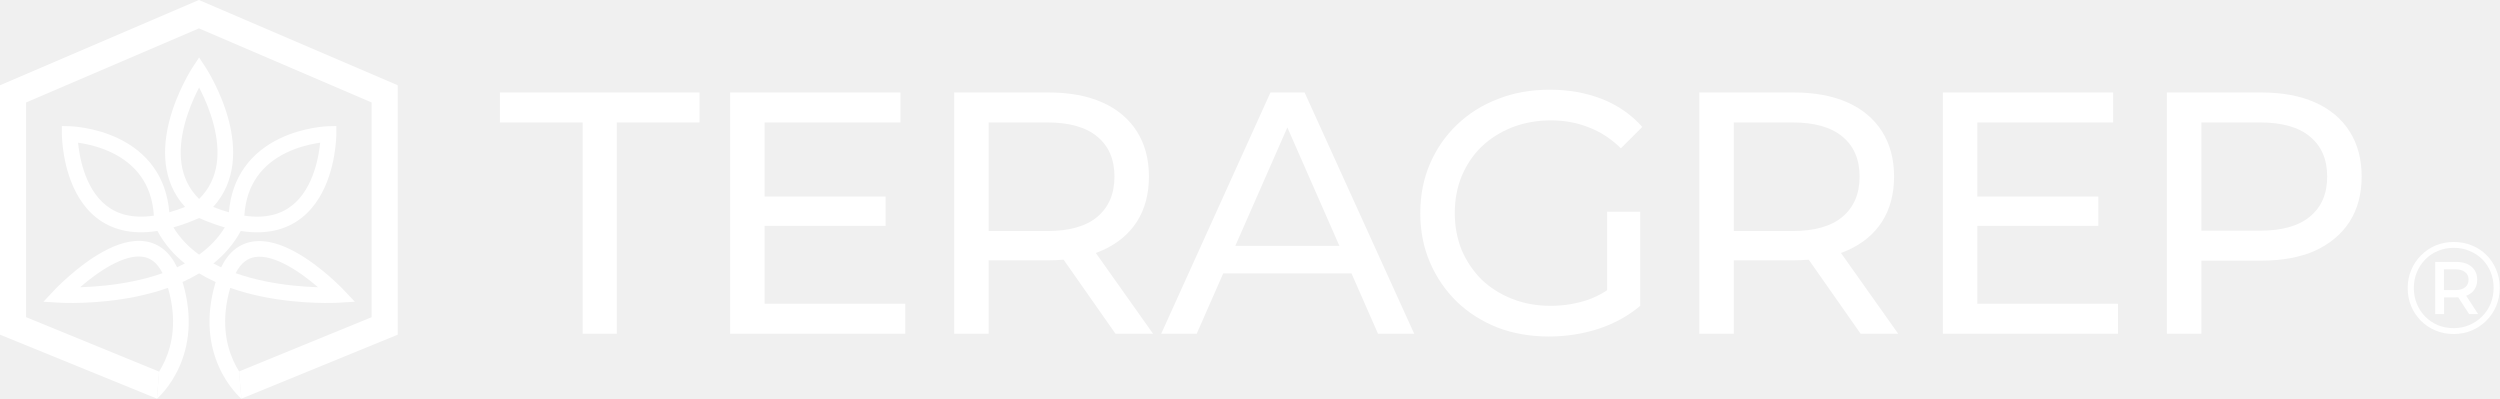
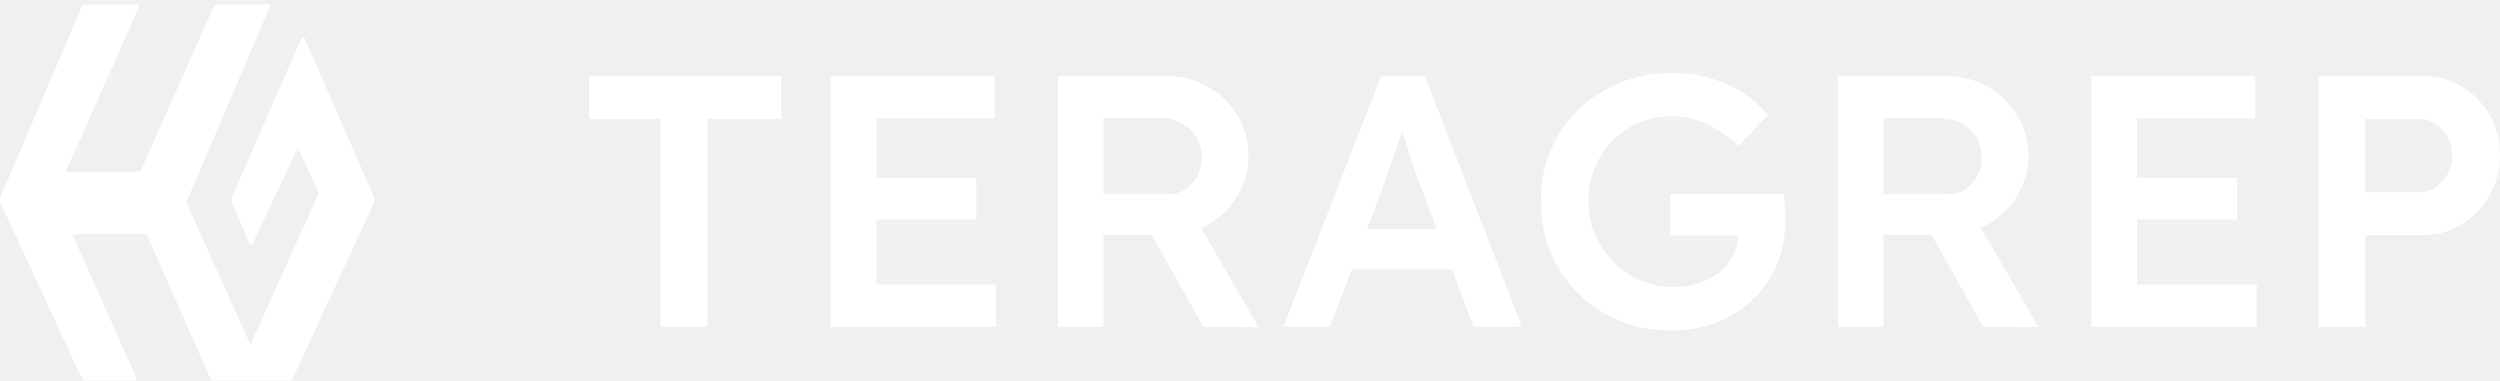
- <svg xmlns="http://www.w3.org/2000/svg" width="4794" height="765" viewBox="0 0 4794 765" fill="none">
-   <path d="M4155.24 640V177.3H4335.69C4376.23 177.3 4410.83 183.69 4439.47 196.469C4468.11 209.248 4490.15 227.756 4505.57 251.993C4520.99 276.23 4528.71 305.093 4528.71 338.584C4528.71 372.075 4520.99 400.938 4505.57 425.175C4490.15 448.971 4468.11 467.479 4439.47 480.699C4410.83 493.478 4376.23 499.868 4335.69 499.868H4191.59L4221.34 468.801V640H4155.24ZM4221.34 475.411L4191.59 442.361H4333.71C4376.01 442.361 4407.96 433.327 4429.55 415.26C4451.59 397.193 4462.6 371.634 4462.6 338.584C4462.6 305.534 4451.59 279.975 4429.55 261.908C4407.96 243.841 4376.01 234.807 4333.71 234.807H4191.59L4221.34 201.757V475.411Z" fill="white" />
-   <path d="M3785.79 376.922H4023.75V433.107H3785.79V376.922ZM3791.74 582.493H4061.43V640H3725.64V177.3H4052.18V234.807H3791.74V582.493Z" fill="white" />
-   <path d="M3258.6 640V177.3H3439.06C3479.6 177.3 3514.19 183.69 3542.83 196.469C3571.48 209.248 3593.51 227.756 3608.93 251.993C3624.36 276.23 3632.07 305.093 3632.07 338.584C3632.07 372.075 3624.36 400.938 3608.93 425.175C3593.51 448.971 3571.48 467.259 3542.83 480.038C3514.19 492.817 3479.6 499.207 3439.06 499.207H3294.96L3324.7 468.801V640H3258.6ZM3567.95 640L3450.29 472.106H3521.02L3640 640H3567.95ZM3324.7 475.411L3294.96 443.022H3437.07C3479.38 443.022 3511.33 433.988 3532.92 415.921C3554.95 397.413 3565.97 371.634 3565.97 338.584C3565.97 305.534 3554.95 279.975 3532.92 261.908C3511.33 243.841 3479.38 234.807 3437.07 234.807H3294.96L3324.7 201.757V475.411Z" fill="white" />
-   <path d="M2970.1 645.288C2934.41 645.288 2901.58 639.559 2871.61 628.102C2841.65 616.204 2815.65 599.679 2793.62 578.527C2771.58 556.934 2754.4 531.816 2742.06 503.173C2729.72 474.53 2723.55 443.022 2723.55 408.65C2723.55 374.278 2729.72 342.77 2742.06 314.127C2754.4 285.484 2771.58 260.586 2793.62 239.434C2816.09 217.841 2842.31 201.316 2872.28 189.859C2902.24 177.961 2935.29 172.012 2971.43 172.012C3008 172.012 3041.49 177.961 3071.9 189.859C3102.3 201.757 3128.08 219.604 3149.23 243.4L3108.25 284.382C3089.3 265.874 3068.59 252.434 3046.12 244.061C3024.08 235.248 3000.07 230.841 2974.07 230.841C2947.63 230.841 2922.95 235.248 2900.04 244.061C2877.56 252.874 2857.95 265.213 2841.21 281.077C2824.9 296.941 2812.12 315.89 2802.87 337.923C2794.06 359.516 2789.65 383.091 2789.65 408.65C2789.65 433.768 2794.06 457.344 2802.87 479.377C2812.12 500.97 2824.9 519.918 2841.21 536.223C2857.95 552.087 2877.56 564.426 2900.04 573.239C2922.51 582.052 2946.97 586.459 2973.41 586.459C2998.09 586.459 3021.66 582.713 3044.14 575.222C3067.05 567.29 3088.2 554.29 3107.59 536.223L3145.27 586.459C3122.35 605.848 3095.47 620.611 3064.63 630.746C3034.22 640.441 3002.71 645.288 2970.1 645.288ZM3081.81 577.866V406.006H3145.27V586.459L3081.81 577.866Z" fill="white" />
-   <path d="M2226.71 640L2436.24 177.3H2501.68L2711.88 640H2642.47L2455.41 214.316H2481.85L2294.79 640H2226.71ZM2315.94 524.325L2333.79 471.445H2594.22L2613.39 524.325H2315.94Z" fill="white" />
-   <path d="M1829.73 640V177.3H2010.19C2050.73 177.3 2085.32 183.69 2113.96 196.469C2142.61 209.248 2164.64 227.756 2180.06 251.993C2195.49 276.23 2203.2 305.093 2203.2 338.584C2203.2 372.075 2195.49 400.938 2180.06 425.175C2164.64 448.971 2142.61 467.259 2113.96 480.038C2085.32 492.817 2050.73 499.207 2010.19 499.207H1866.09L1895.83 468.801V640H1829.73ZM2139.08 640L2021.42 472.106H2092.15L2211.13 640H2139.08ZM1895.83 475.411L1866.09 443.022H2008.2C2050.51 443.022 2082.46 433.988 2104.05 415.921C2126.08 397.413 2137.1 371.634 2137.1 338.584C2137.1 305.534 2126.08 279.975 2104.05 261.908C2082.46 243.841 2050.51 234.807 2008.2 234.807H1866.09L1895.83 201.757V475.411Z" fill="white" />
-   <path d="M1460.29 376.922H1698.25V433.107H1460.29V376.922ZM1466.24 582.493H1735.92V640H1400.14V177.3H1726.67V234.807H1466.24V582.493Z" fill="white" />
-   <path d="M1117.28 640V234.807H958.644V177.3H1341.36V234.807H1182.72V640H1117.28Z" fill="white" />
-   <path d="M4705 640.5C4692.5 640.5 4680.92 638.25 4670.25 633.75C4659.58 629.25 4650.25 623 4642.25 615C4634.25 606.833 4628 597.417 4623.5 586.75C4619.17 576.083 4617 564.583 4617 552.25C4617 539.917 4619.25 528.417 4623.75 517.75C4628.25 507.083 4634.5 497.75 4642.5 489.75C4650.5 481.583 4659.83 475.25 4670.5 470.75C4681.33 466.25 4693 464 4705.5 464C4718 464 4729.58 466.25 4740.25 470.75C4751.08 475.083 4760.42 481.25 4768.25 489.25C4776.25 497.25 4782.42 506.583 4786.75 517.25C4791.25 527.75 4793.5 539.25 4793.5 551.75C4793.5 564.25 4791.25 575.917 4786.75 586.75C4782.25 597.417 4775.92 606.833 4767.75 615C4759.75 623 4750.42 629.25 4739.75 633.75C4729.08 638.25 4717.5 640.5 4705 640.5ZM4734.75 602.25L4709.75 563.75H4727L4752 602.25H4734.75ZM4705 629.25C4715.83 629.25 4725.92 627.25 4735.25 623.25C4744.58 619.25 4752.75 613.75 4759.75 606.75C4766.75 599.75 4772.17 591.583 4776 582.25C4779.83 572.75 4781.75 562.583 4781.75 551.75C4781.75 540.917 4779.83 530.833 4776 521.5C4772.17 512.167 4766.83 504.083 4760 497.25C4753.17 490.417 4745.08 485.083 4735.75 481.25C4726.58 477.25 4716.5 475.25 4705.5 475.25C4694.5 475.25 4684.25 477.25 4674.75 481.25C4665.42 485.083 4657.33 490.583 4650.5 497.75C4643.67 504.75 4638.33 512.917 4634.5 522.25C4630.67 531.417 4628.75 541.417 4628.75 552.25C4628.75 563.083 4630.67 573.167 4634.5 582.5C4638.33 591.833 4643.67 600 4650.5 607C4657.33 614 4665.42 619.5 4674.75 623.5C4684.08 627.333 4694.17 629.25 4705 629.25ZM4669.75 602.25V502.25H4709.75C4722.42 502.25 4732.33 505.333 4739.5 511.5C4746.67 517.667 4750.25 525.917 4750.25 536.25C4750.25 546.917 4746.67 555.25 4739.5 561.25C4732.33 567.25 4722.42 570.25 4709.75 570.25H4686.75V602.25H4669.75ZM4686.5 556.25H4708.5C4716.5 556.25 4722.67 554.5 4727 551C4731.5 547.5 4733.75 542.583 4733.75 536.25C4733.75 529.917 4731.5 525.083 4727 521.75C4722.67 518.25 4716.5 516.5 4708.5 516.5H4686.5V556.25Z" fill="white" />
-   <path fill-rule="evenodd" clip-rule="evenodd" d="M381.408 0L762.657 163.512V641.78L462.875 764.47L458.451 712.249L712.614 608.229V196.461L381.404 54.41L50.043 196.464V608.229L305.074 712.604L300.971 764.47L0 641.78V163.509L381.408 0Z" fill="white" />
-   <path fill-rule="evenodd" clip-rule="evenodd" d="M408.766 396.844C454.283 346.968 451.978 282.371 438.77 231.433C431.35 202.814 420.276 177.381 411.131 159.185C406.544 150.058 402.405 142.679 399.391 137.547C397.883 134.98 396.653 132.97 395.786 131.58C395.353 130.885 395.01 130.345 394.768 129.967C394.647 129.778 394.551 129.629 394.482 129.522L394.397 129.393L394.361 129.337L381.798 110.205L369.24 129.34L369.204 129.396L369.12 129.525C369.05 129.632 368.955 129.78 368.834 129.969C368.592 130.347 368.249 130.888 367.815 131.583C366.949 132.973 365.72 134.982 364.213 137.55C361.2 142.682 357.064 150.061 352.479 159.188C343.339 177.383 332.271 202.817 324.854 231.434C311.655 282.368 309.35 346.958 354.835 396.833C344.203 401.013 334.168 404.403 324.697 407.087C321.783 372.101 310.872 344.007 295.186 321.649C276.814 295.462 252.487 277.983 228.728 266.329C205.001 254.691 181.451 248.666 163.958 245.531C155.176 243.957 147.827 243.096 142.618 242.625C140.011 242.39 137.934 242.252 136.473 242.172C135.742 242.132 135.166 242.107 134.753 242.091C134.547 242.083 134.382 242.077 134.259 242.073C134.198 242.071 134.147 242.07 134.107 242.069L134.055 242.068L134.035 242.067C134.027 242.067 118.652 241.704 118.652 241.704C118.652 241.704 118.652 257.07 118.652 257.079L118.652 257.103L118.652 257.166C118.653 257.217 118.653 257.282 118.654 257.364C118.655 257.526 118.657 257.75 118.662 258.033C118.67 258.599 118.688 259.4 118.721 260.419C118.787 262.455 118.918 265.362 119.174 268.985C119.688 276.22 120.709 286.361 122.749 298.149C126.794 321.533 134.997 352.31 151.899 379.728C168.973 407.426 195.241 432.109 234.894 441.476C254.433 446.091 276.643 446.848 301.889 442.855C315.302 467.954 333.495 488.47 354.462 505.243C349.599 507.836 344.638 510.289 339.597 512.608C325.519 483.139 304.766 467.08 279.538 462.925C251.941 458.38 222.837 468.874 198.099 482.375C172.906 496.123 149.696 514.407 132.978 529.003C124.568 536.346 117.689 542.855 112.894 547.547C110.495 549.895 108.612 551.792 107.316 553.118C106.667 553.781 106.165 554.301 105.817 554.663C105.644 554.844 105.508 554.986 105.413 555.086L105.3 555.206L83.259 578.601L115.294 580.517L115.365 580.521L115.546 580.531C115.698 580.539 115.913 580.551 116.19 580.565C116.744 580.593 117.545 580.63 118.579 580.671C120.646 580.754 123.646 580.852 127.465 580.92C135.1 581.056 146.025 581.07 159.336 580.593C185.913 579.639 222.215 576.718 260.919 568.8C280.737 564.746 301.512 559.312 322.092 552.013C339.949 613.116 330.508 659.496 316.586 690.92C312.953 699.121 308.989 706.355 305.074 712.604L300.971 764.47C300.971 764.47 301.335 764.166 301.456 764.059C301.7 763.846 302.027 763.556 302.429 763.19C303.232 762.459 304.338 761.421 305.688 760.08C308.387 757.398 312.072 753.492 316.275 748.374C324.672 738.15 335.206 723.007 344.042 703.063C360.868 665.083 371.164 610.465 350.078 540.792C360.921 535.896 371.556 530.397 381.802 524.22C392.048 530.397 402.682 535.896 413.526 540.792C392.442 610.473 402.793 665.098 419.675 703.08C428.54 723.023 439.102 738.166 447.52 748.389C451.734 753.506 455.428 757.412 458.133 760.093C459.486 761.434 460.594 762.471 461.399 763.203C461.801 763.568 462.128 763.858 462.373 764.071C462.495 764.177 462.875 764.47 462.875 764.47L458.451 712.249C454.593 706.077 450.696 698.957 447.117 690.904C433.15 659.481 423.664 613.107 441.512 552.013C462.092 559.312 482.867 564.746 502.685 568.8C541.389 576.718 577.691 579.639 604.269 580.593C617.579 581.07 628.505 581.056 636.14 580.92C639.959 580.852 642.959 580.754 645.026 580.671C646.06 580.63 646.861 580.593 647.415 580.565C647.692 580.551 647.907 580.539 648.059 580.531L648.239 580.521L648.311 580.517L680.457 578.594L658.323 555.225L658.164 555.058C658.069 554.958 657.934 554.817 657.76 554.637C657.412 554.277 656.91 553.759 656.261 553.1C654.965 551.781 653.082 549.893 650.683 547.558C645.888 542.89 639.008 536.415 630.598 529.109C613.879 514.587 590.67 496.395 565.481 482.71C540.742 469.269 511.66 458.827 484.094 463.313C458.903 467.413 438.14 483.337 424.043 512.624C418.99 510.301 414.016 507.843 409.142 505.243C430.098 488.478 448.284 467.974 461.695 442.892C486.947 446.898 509.163 446.148 528.707 441.535C568.363 432.176 594.632 407.485 611.705 379.779C628.607 352.351 636.809 321.562 640.855 298.167C642.894 286.374 643.916 276.228 644.429 268.99C644.686 265.366 644.816 262.457 644.883 260.42C644.916 259.401 644.933 258.599 644.942 258.033C644.946 257.75 644.949 257.526 644.95 257.364C644.95 257.283 644.951 257.217 644.951 257.166L644.951 257.102V257.079C644.951 257.07 644.951 241.704 644.951 241.704C644.951 241.704 629.576 242.067 629.568 242.067L629.548 242.068L629.496 242.069C629.456 242.07 629.405 242.071 629.344 242.073C629.281 242.075 629.206 242.078 629.12 242.081C629.04 242.084 628.95 242.087 628.85 242.091C628.438 242.107 627.861 242.132 627.131 242.172C625.671 242.252 623.594 242.39 620.989 242.625C615.783 243.096 608.439 243.958 599.662 245.531C582.179 248.666 558.641 254.692 534.922 266.33C511.171 277.984 486.851 295.463 468.474 321.647C452.778 344.01 441.852 372.114 438.917 407.118C429.443 404.429 419.404 401.032 408.766 396.844ZM381.798 418.095C364.353 425.764 347.957 431.694 332.548 436.042C345.208 456.959 362.171 474.169 381.802 488.305C401.426 474.174 418.383 456.972 431.041 436.066C415.633 431.711 399.24 425.772 381.798 418.095ZM381.804 381.557C422.19 341.774 422.359 287.764 409.704 238.956C402.979 213.02 392.835 189.634 384.299 172.648C383.448 170.956 382.615 169.331 381.805 167.775C380.996 169.33 380.164 170.954 379.314 172.645C370.782 189.631 360.643 213.017 353.922 238.954C341.273 287.763 341.442 341.774 381.804 381.557ZM468.547 413.591C489.546 416.684 507.119 415.805 521.804 412.339C551.936 405.227 572.193 386.677 586.137 364.05C600.252 341.144 607.559 314.508 611.267 293.06C612.532 285.745 613.361 279.14 613.903 273.635C611.183 274.014 608.188 274.482 604.966 275.06C589.3 277.869 568.637 283.209 548.158 293.258C527.709 303.292 507.83 317.823 493.057 338.871C480.065 357.383 470.554 381.593 468.547 413.591ZM451.936 523.888C462.49 502.888 475.826 495.054 488.922 492.923C506.478 490.065 528.197 496.602 551.138 509.065C573.091 520.993 593.958 537.129 609.749 550.754C608.315 550.713 606.847 550.666 605.346 550.612C579.89 549.699 545.327 546.901 508.708 539.41C489.748 535.531 470.552 530.463 451.936 523.888ZM311.713 523.872C301.131 502.6 287.751 494.683 274.654 492.526C257.129 489.64 235.432 496.184 212.492 508.703C190.453 520.73 169.508 537.028 153.694 550.759C155.18 550.717 156.702 550.668 158.258 550.612C183.715 549.699 218.277 546.901 254.896 539.41C273.872 535.528 293.083 530.455 311.713 523.872ZM295.064 413.549C293.077 381.568 283.58 357.371 270.599 338.869C255.834 317.824 235.953 303.293 215.497 293.259C195.009 283.21 174.334 277.869 158.658 275.06C155.428 274.481 152.427 274.013 149.701 273.634C150.243 279.133 151.072 285.731 152.336 293.039C156.044 314.475 163.35 341.098 177.465 363.996C191.408 386.614 211.666 405.162 241.802 412.281C256.489 415.75 274.064 416.634 295.064 413.549Z" fill="white" />
+ <svg xmlns="http://www.w3.org/2000/svg" width="2792" height="425" viewBox="0 0 2792 425" fill="none">
+   <path d="M95.532 5C93.664 5 91.976 6.114 91.241 7.833L0.751 219.581C-0.288 222.012 -0.247 224.77 0.864 227.17L91.199 422.294C91.963 423.943 93.615 425 95.434 425H150.709C152.061 425 152.964 423.609 152.414 422.375L80.899 261.658L163.904 261.653L234.728 422.217C235.475 423.908 237.149 425 238.998 425H322.803C324.621 425 326.274 423.943 327.037 422.294L417.354 227.21C418.476 224.787 418.507 221.999 417.438 219.553L340.084 42.452C339.436 40.968 337.334 40.957 336.67 42.434L259.221 219.723C258.142 222.127 258.129 224.877 259.187 227.29L278.825 272.125C279.468 273.592 281.538 273.622 282.222 272.174L332.651 164.702L356.067 215.518L279.662 384.784L207.966 226.095L301.34 7.6C301.866 6.368 300.963 5 299.624 5H242.846C241.002 5 239.33 6.086 238.582 7.771L156.847 191.675L73.502 191.763L155.341 7.625C155.889 6.391 154.986 5 153.635 5H95.532Z" fill="white" />
+   <path d="M2589.48 365V85H2705.88C2721.88 85 2736.28 88.867 2749.08 96.6C2762.14 104.333 2772.54 114.867 2780.28 128.2C2788.01 141.533 2791.88 156.467 2791.88 173C2791.88 189.8 2788.01 205 2780.28 218.6C2772.54 231.933 2762.14 242.6 2749.08 250.6C2736.28 258.6 2721.88 262.6 2705.88 262.6H2641.48V365H2589.48ZM2641.48 214.6H2702.28C2708.94 214.6 2714.94 212.733 2720.28 209C2725.88 205.267 2730.28 200.333 2733.48 194.2C2736.94 188.067 2738.68 181.133 2738.68 173.4C2738.68 165.667 2736.94 158.867 2733.48 153C2730.28 146.867 2725.88 142.067 2720.28 138.6C2714.94 134.867 2708.94 133 2702.28 133H2641.48V214.6Z" fill="white" />
+   <path d="M2335.48 365V85H2518.68V132.2H2386.68V317.8H2520.28V365H2335.48ZM2359.48 245V198.6H2498.28V245H2359.48Z" fill="white" />
+   <path d="M2052.57 365V85H2174.17C2190.97 85 2206.3 89 2220.17 97C2234.04 104.733 2244.97 115.4 2252.97 129C2261.24 142.333 2265.37 157.4 2265.37 174.2C2265.37 190.2 2261.24 205 2252.97 218.6C2244.97 231.933 2234.04 242.6 2220.17 250.6C2206.57 258.333 2191.24 262.2 2174.17 262.2H2103.37V365H2052.57ZM2214.97 365L2143.77 238.6L2197.37 228.6L2276.57 365.4L2214.97 365ZM2103.37 217H2174.57C2182.3 217 2188.97 215.267 2194.57 211.8C2200.44 208.067 2204.97 203 2208.17 196.6C2211.37 190.2 2212.97 183.133 2212.97 175.4C2212.97 166.6 2210.97 159 2206.97 152.6C2202.97 146.2 2197.37 141.133 2190.17 137.4C2182.97 133.667 2174.7 131.8 2165.37 131.8H2103.37V217Z" fill="white" />
+   <path d="M1867.18 369C1846.11 369 1826.64 365.4 1808.78 358.2C1790.91 350.733 1775.31 340.467 1761.98 327.4C1748.91 314.333 1738.78 299.133 1731.58 281.8C1724.38 264.2 1720.78 245.133 1720.78 224.6C1720.78 204.333 1724.38 185.533 1731.58 168.2C1739.04 150.6 1749.44 135.4 1762.78 122.6C1776.11 109.533 1791.71 99.4 1809.58 92.2C1827.71 85 1847.18 81.4 1867.98 81.4C1882.64 81.4 1896.78 83.4 1910.38 87.4C1923.98 91.4 1936.24 97 1947.18 104.2C1958.11 111.4 1967.18 119.533 1974.38 128.6L1941.58 163C1934.11 155.8 1926.38 149.8 1918.38 145C1910.64 140.2 1902.51 136.467 1893.98 133.8C1885.44 131.133 1876.64 129.8 1867.58 129.8C1854.24 129.8 1841.84 132.2 1830.38 137C1819.18 141.8 1809.31 148.467 1800.78 157C1792.51 165.533 1785.98 175.533 1781.18 187C1776.38 198.467 1773.98 211 1773.98 224.6C1773.98 237.667 1776.38 250.067 1781.18 261.8C1786.24 273.533 1793.18 283.8 1801.98 292.6C1810.78 301.4 1820.91 308.333 1832.38 313.4C1844.11 318.2 1856.51 320.6 1869.58 320.6C1879.44 320.6 1888.64 319.133 1897.18 316.2C1905.71 313.267 1913.31 309.267 1919.98 304.2C1926.64 298.867 1931.71 292.733 1935.18 285.8C1938.91 278.867 1940.78 271.4 1940.78 263.4V254.6L1947.98 263H1865.18V216.6H1991.98C1992.51 219.533 1992.91 222.867 1993.18 226.6C1993.44 230.067 1993.58 233.533 1993.58 237C1993.84 240.2 1993.98 243 1993.98 245.4C1993.98 263.8 1990.78 280.6 1984.38 295.8C1977.98 310.733 1968.91 323.667 1957.18 334.6C1945.71 345.533 1932.24 354.067 1916.78 360.2C1901.58 366.067 1885.04 369 1867.18 369Z" fill="white" />
+   <path d="M1433.29 365L1542.49 85H1591.29L1699.69 365H1645.69L1585.69 205.8C1584.36 202.6 1582.49 197.533 1580.09 190.6C1577.96 183.667 1575.56 176.2 1572.89 168.2C1570.23 159.933 1567.83 152.333 1565.69 145.4C1563.56 138.2 1561.96 133 1560.89 129.8L1570.89 129.4C1569.29 134.733 1567.43 140.733 1565.29 147.4C1563.16 154.067 1560.89 161 1558.49 168.2C1556.09 175.4 1553.69 182.333 1551.29 189C1549.16 195.667 1547.16 201.667 1545.29 207L1485.29 365H1433.29ZM1482.89 301L1500.89 255.8H1628.49L1647.69 301H1482.89Z" fill="white" />
+   <path d="M1181.59 365V85H1303.19C1319.99 85 1335.32 89 1349.19 97C1363.05 104.733 1373.99 115.4 1381.99 129C1390.25 142.333 1394.39 157.4 1394.39 174.2C1394.39 190.2 1390.25 205 1381.99 218.6C1373.99 231.933 1363.05 242.6 1349.19 250.6C1335.59 258.333 1320.25 262.2 1303.19 262.2H1232.39V365H1181.59ZM1343.99 365L1272.79 238.6L1326.39 228.6L1405.59 365.4L1343.99 365ZM1232.39 217H1303.59C1311.32 217 1317.99 215.267 1323.59 211.8C1329.45 208.067 1333.99 203 1337.19 196.6C1340.39 190.2 1341.99 183.133 1341.99 175.4C1341.99 166.6 1339.99 159 1335.99 152.6C1331.99 146.2 1326.39 141.133 1319.19 137.4C1311.99 133.667 1303.72 131.8 1294.39 131.8H1232.39V217Z" fill="white" />
+   <path d="M927.587 365V85H1110.79V132.2H978.787V317.8H1112.39V365H927.587ZM951.587 245V198.6H1090.39V245H951.587Z" fill="white" />
+   <path d="M737.79 365V133H657.79V85H872.19V133H789.79V365H737.79Z" fill="white" />
</svg>
